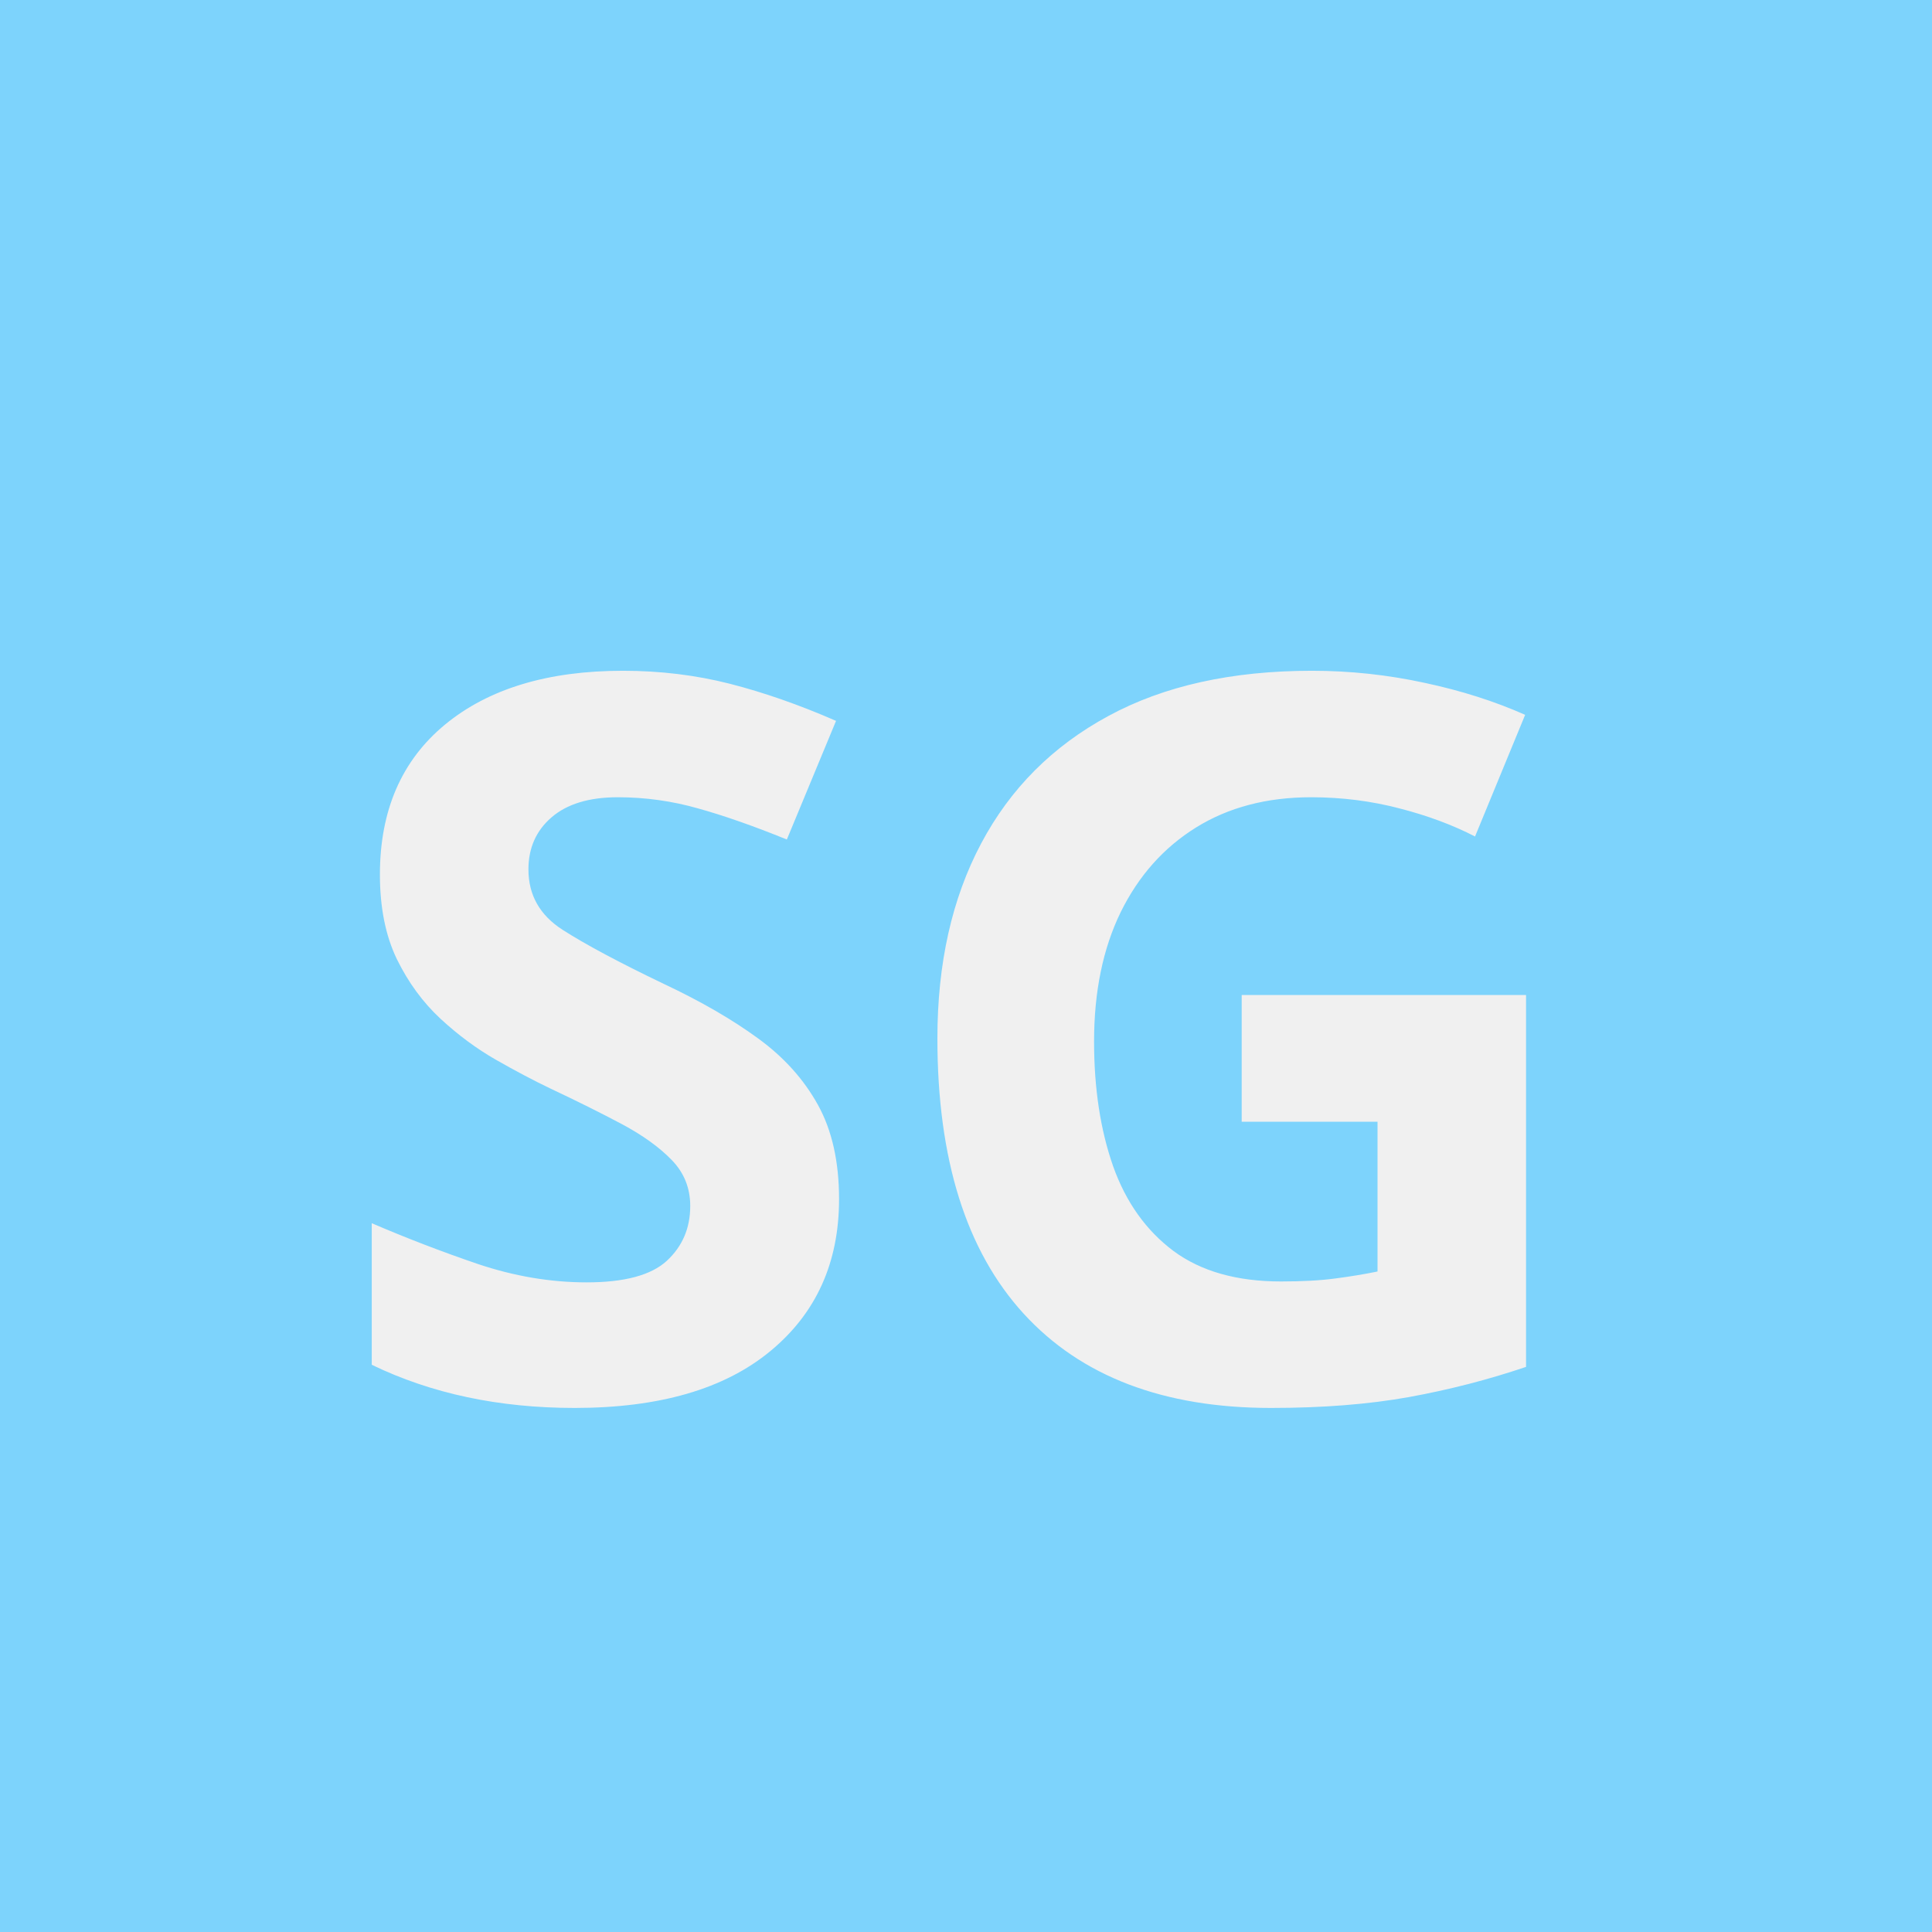
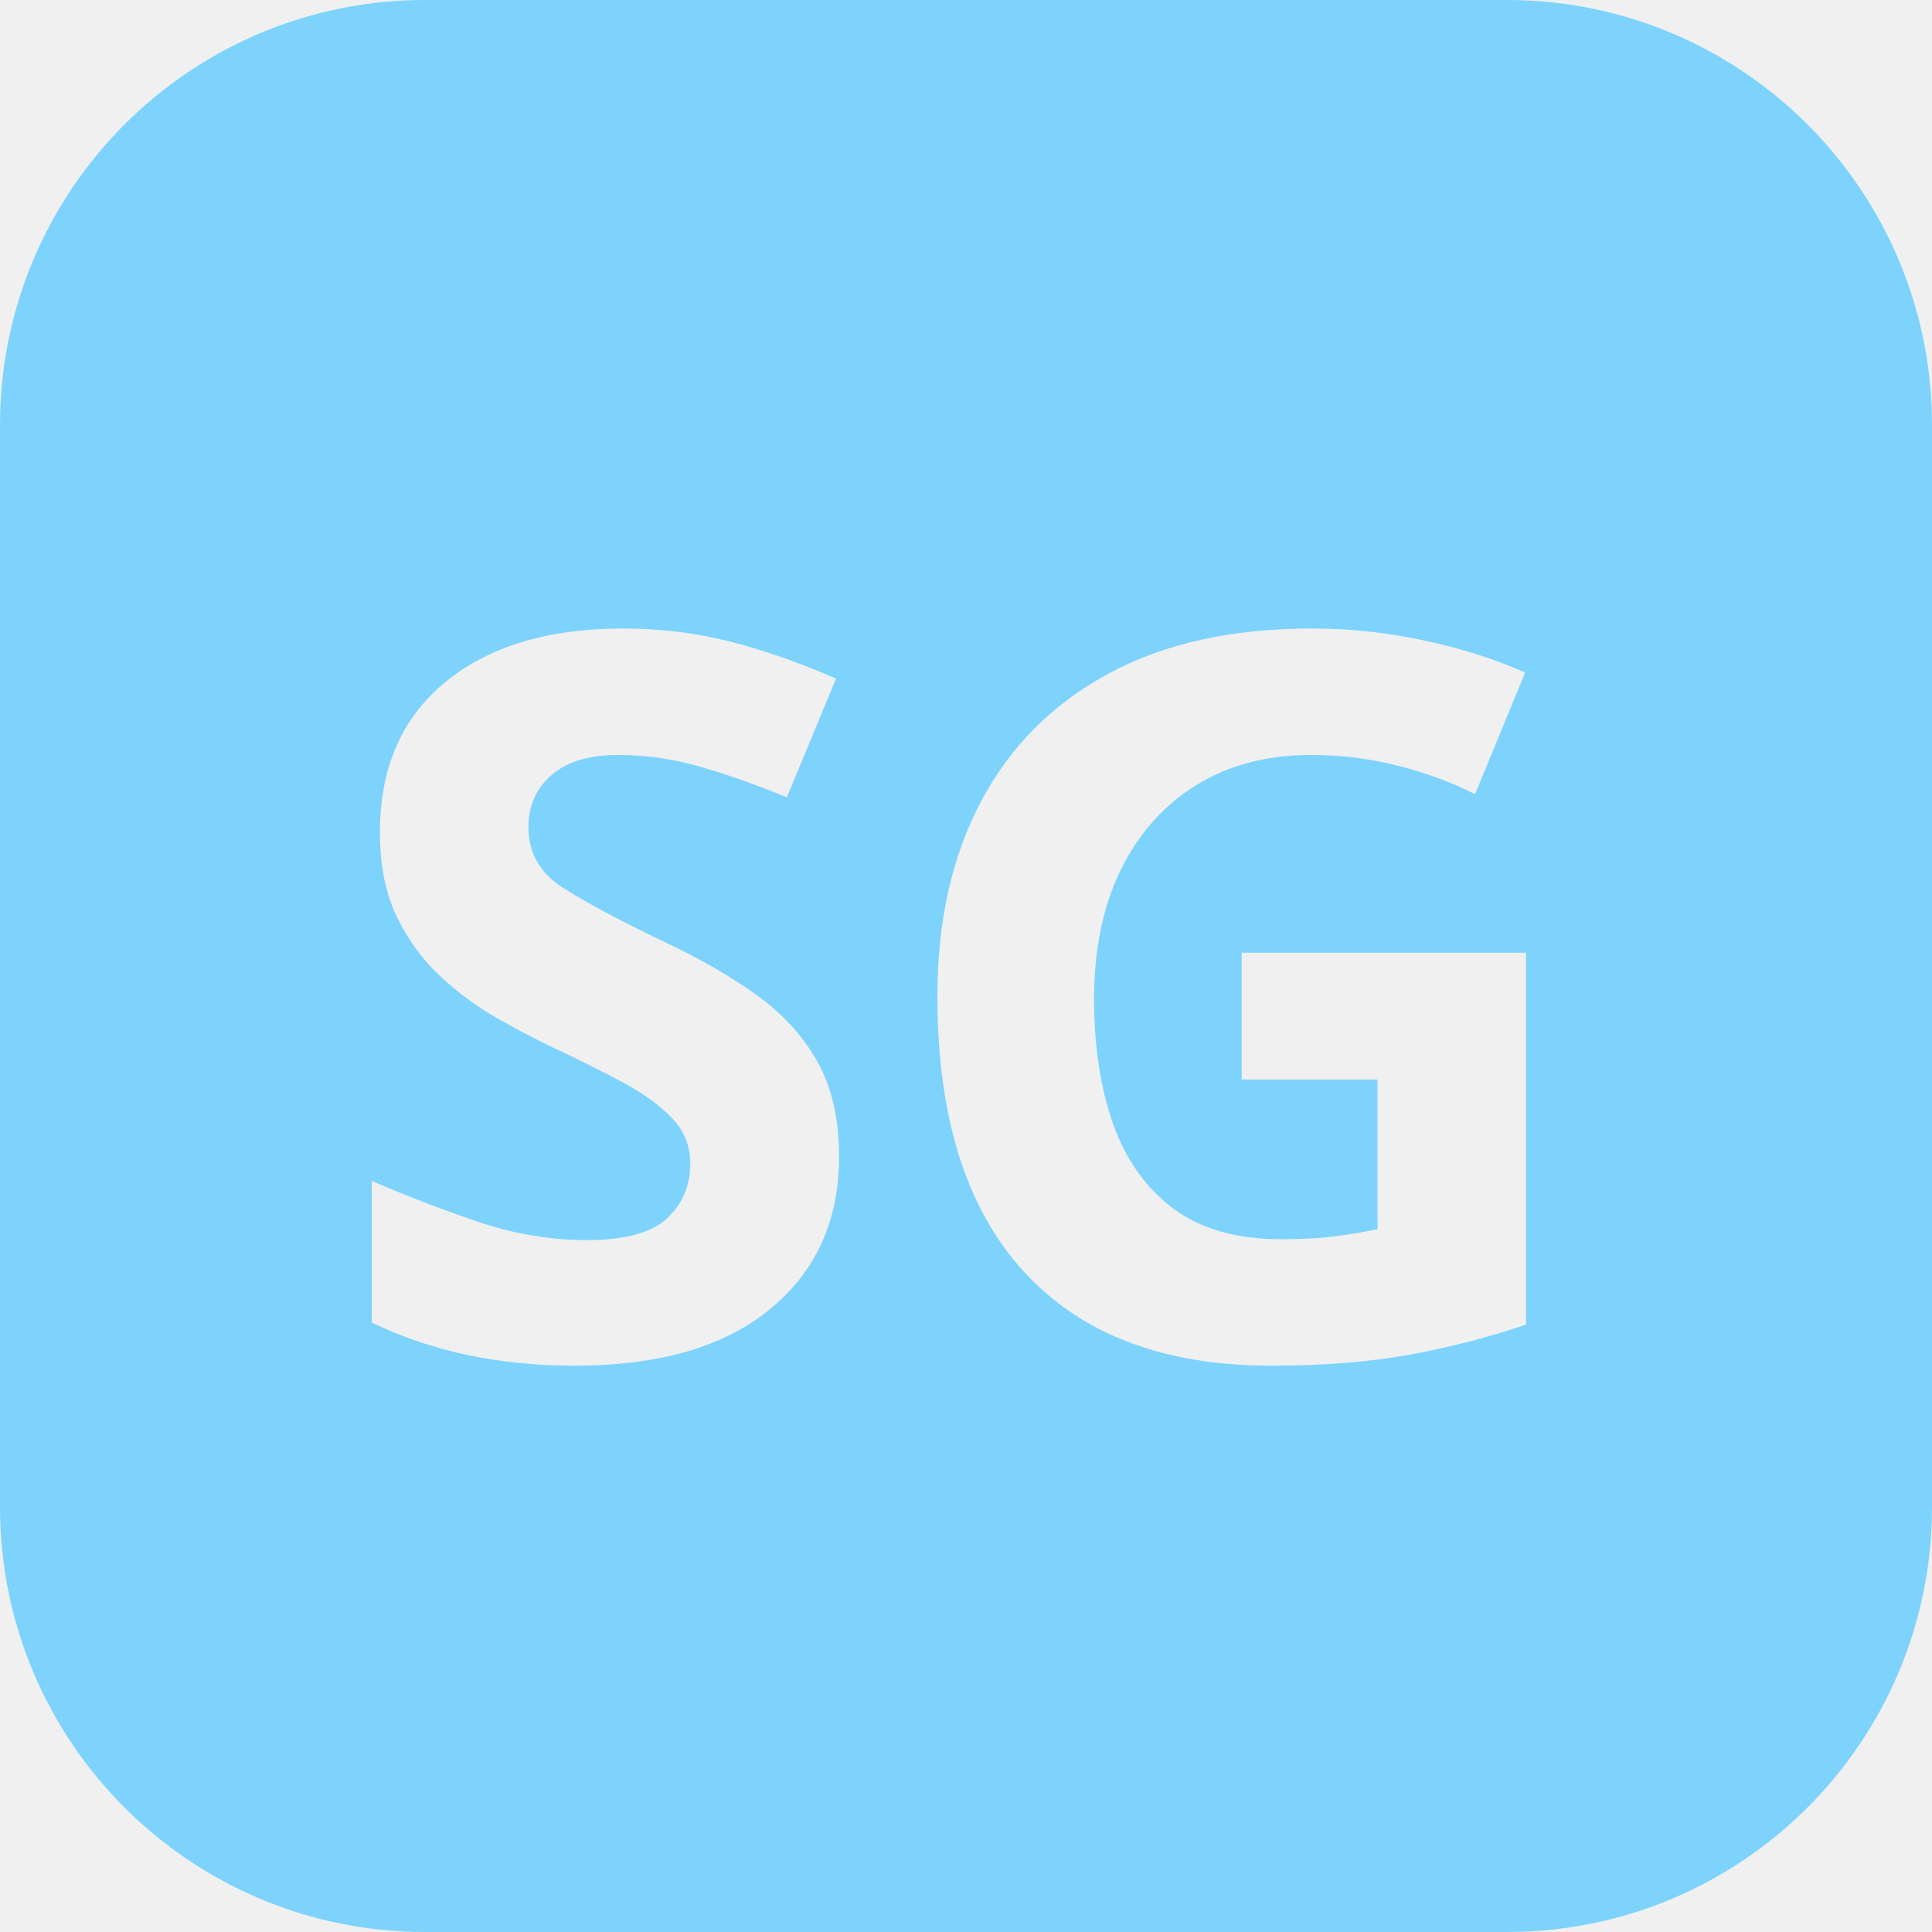
- <svg xmlns="http://www.w3.org/2000/svg" width="100" height="100" viewBox="0 0 100 100">
+ <svg xmlns="http://www.w3.org/2000/svg" viewBox="0 0 100 100">
  <defs>
    <mask id="sg-mask">
      <rect width="100" height="100" fill="white" />
-       <text x="50%" y="54%" dominant-baseline="middle" text-anchor="middle" fill="black" style="font-family: sans-serif; font-weight: 900; font-size: 52px;">
+       <text x="50%" y="50%" dominant-baseline="central" text-anchor="middle" fill="black" style="font-family: 'Space Grotesk', sans-serif; font-weight: 900; font-size: 52px;">
        SG
      </text>
    </mask>
  </defs>
-   <rect width="100" height="100" fill="#7DD3FC" mask="url(#sg-mask)" />
+   <rect width="100" height="100" rx="22" ry="22" fill="#7DD3FC" mask="url(#sg-mask)" />
</svg>
